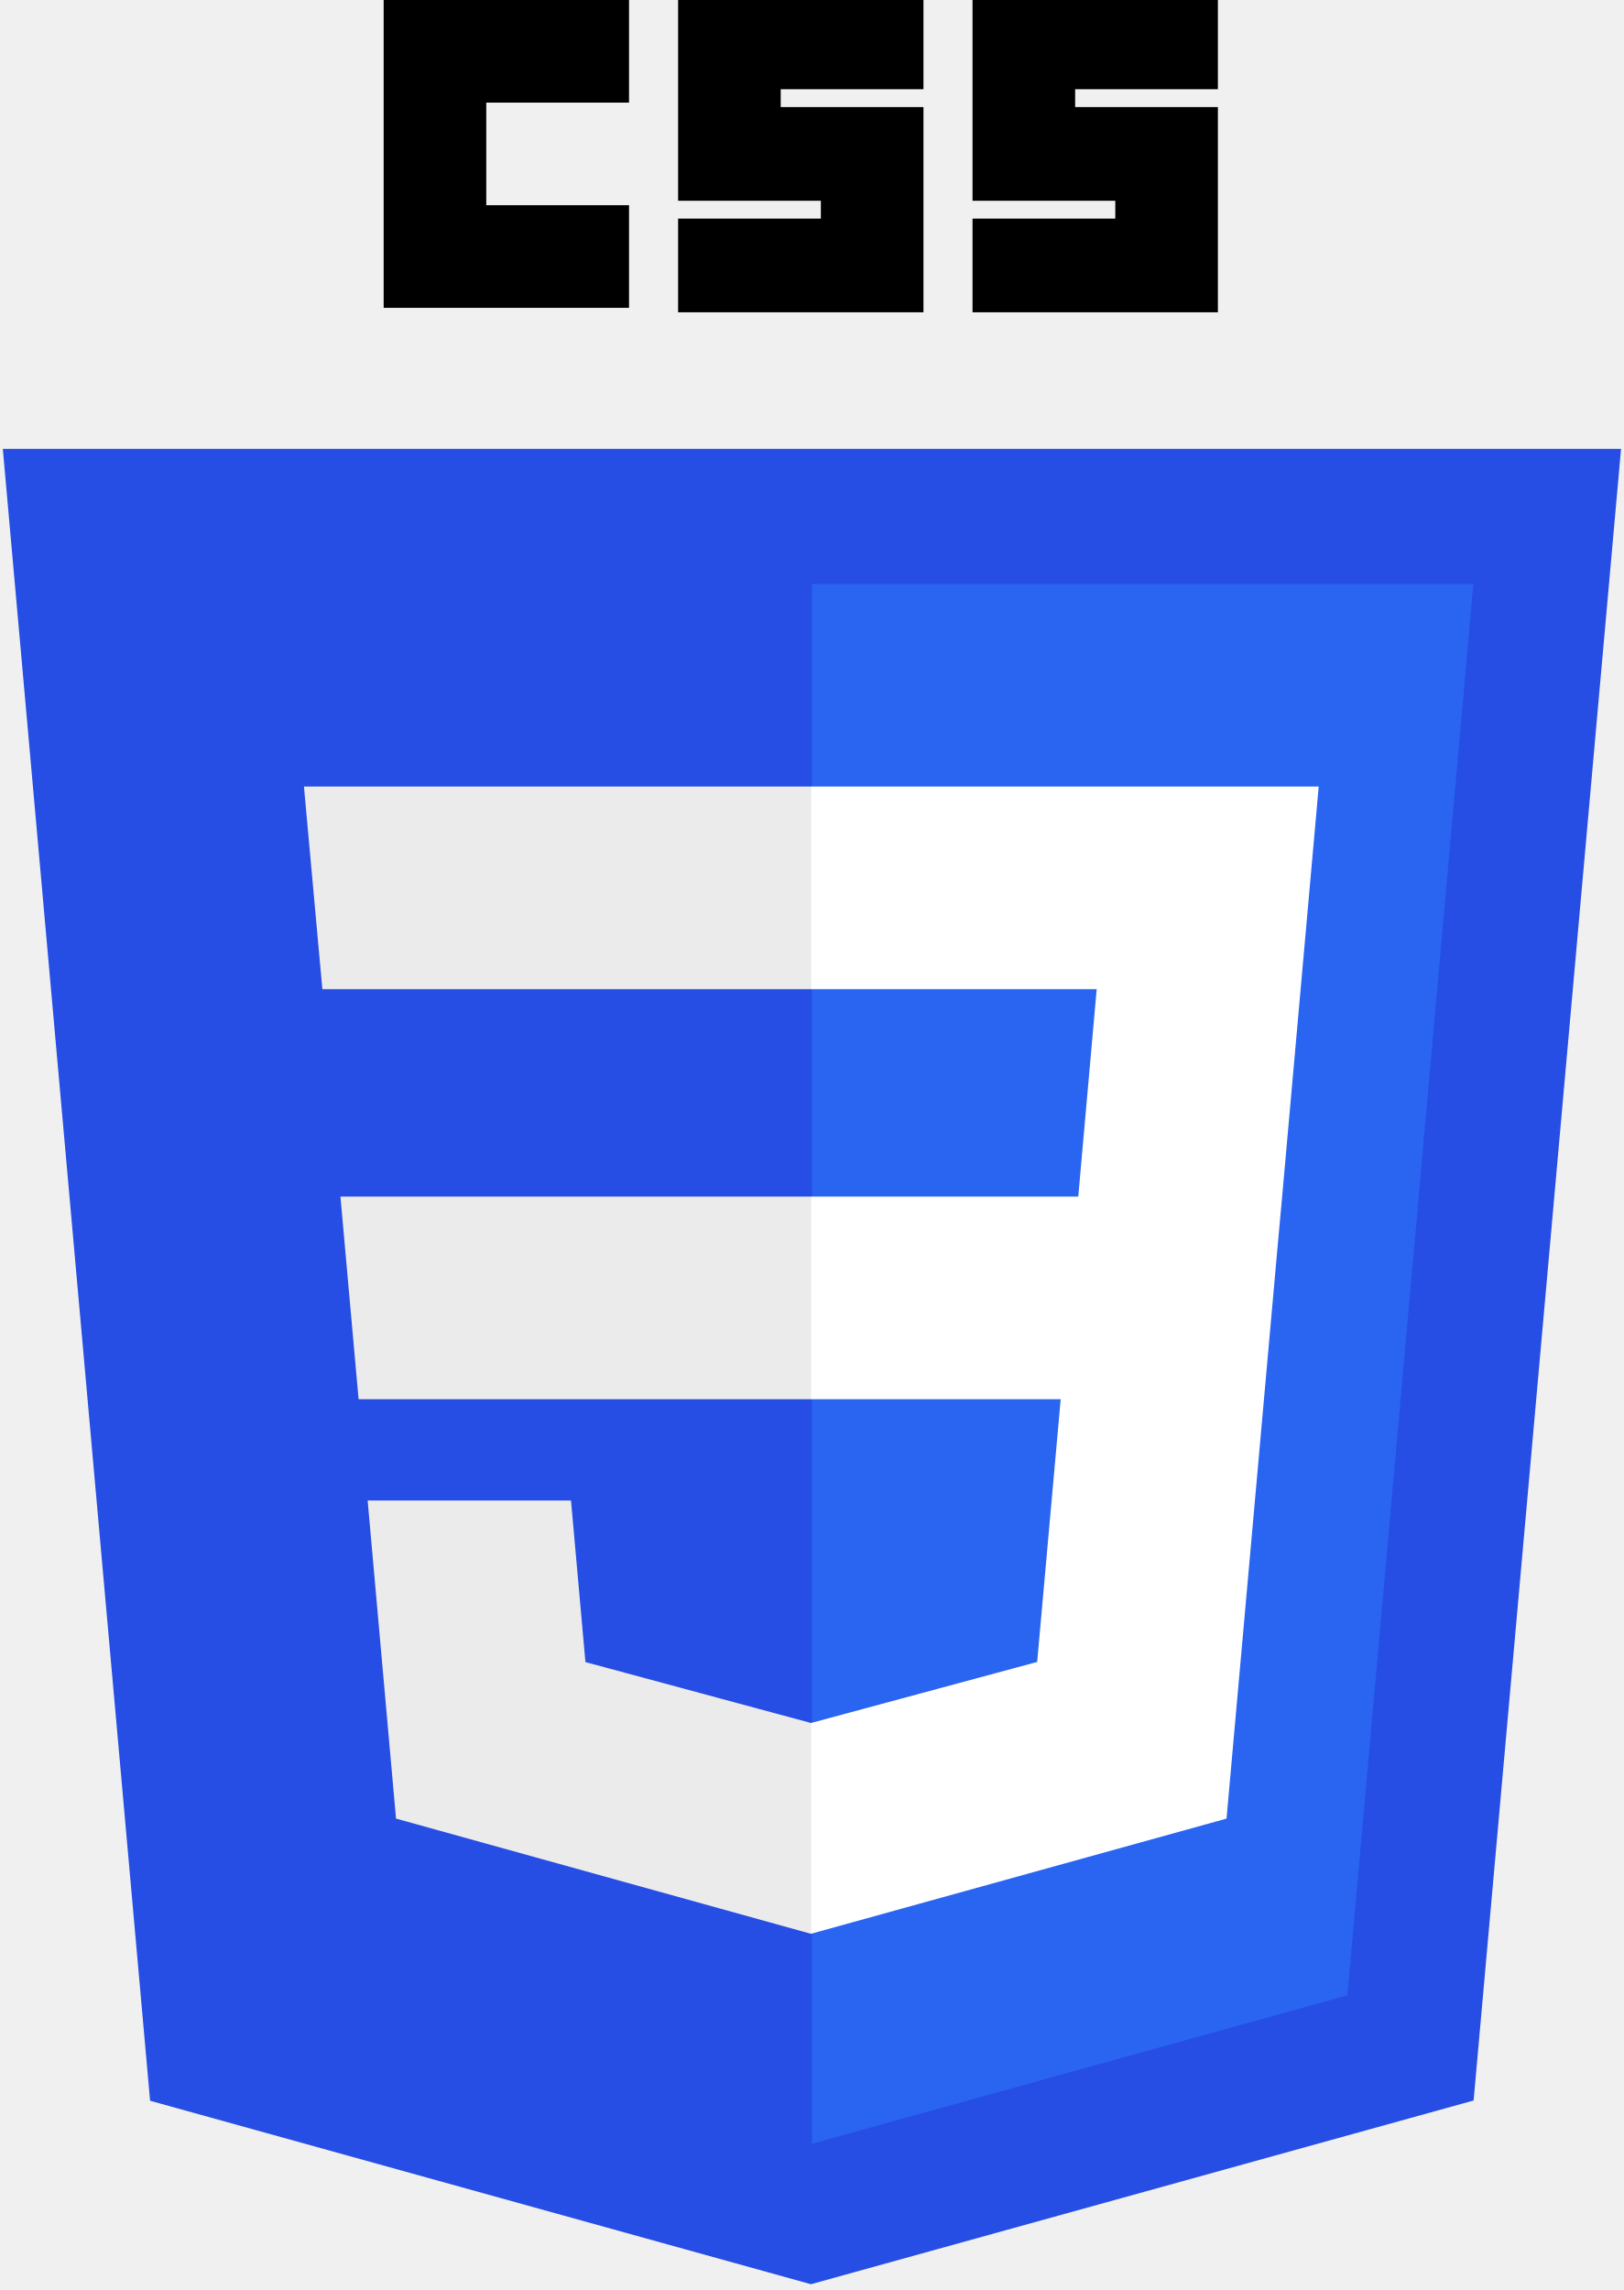
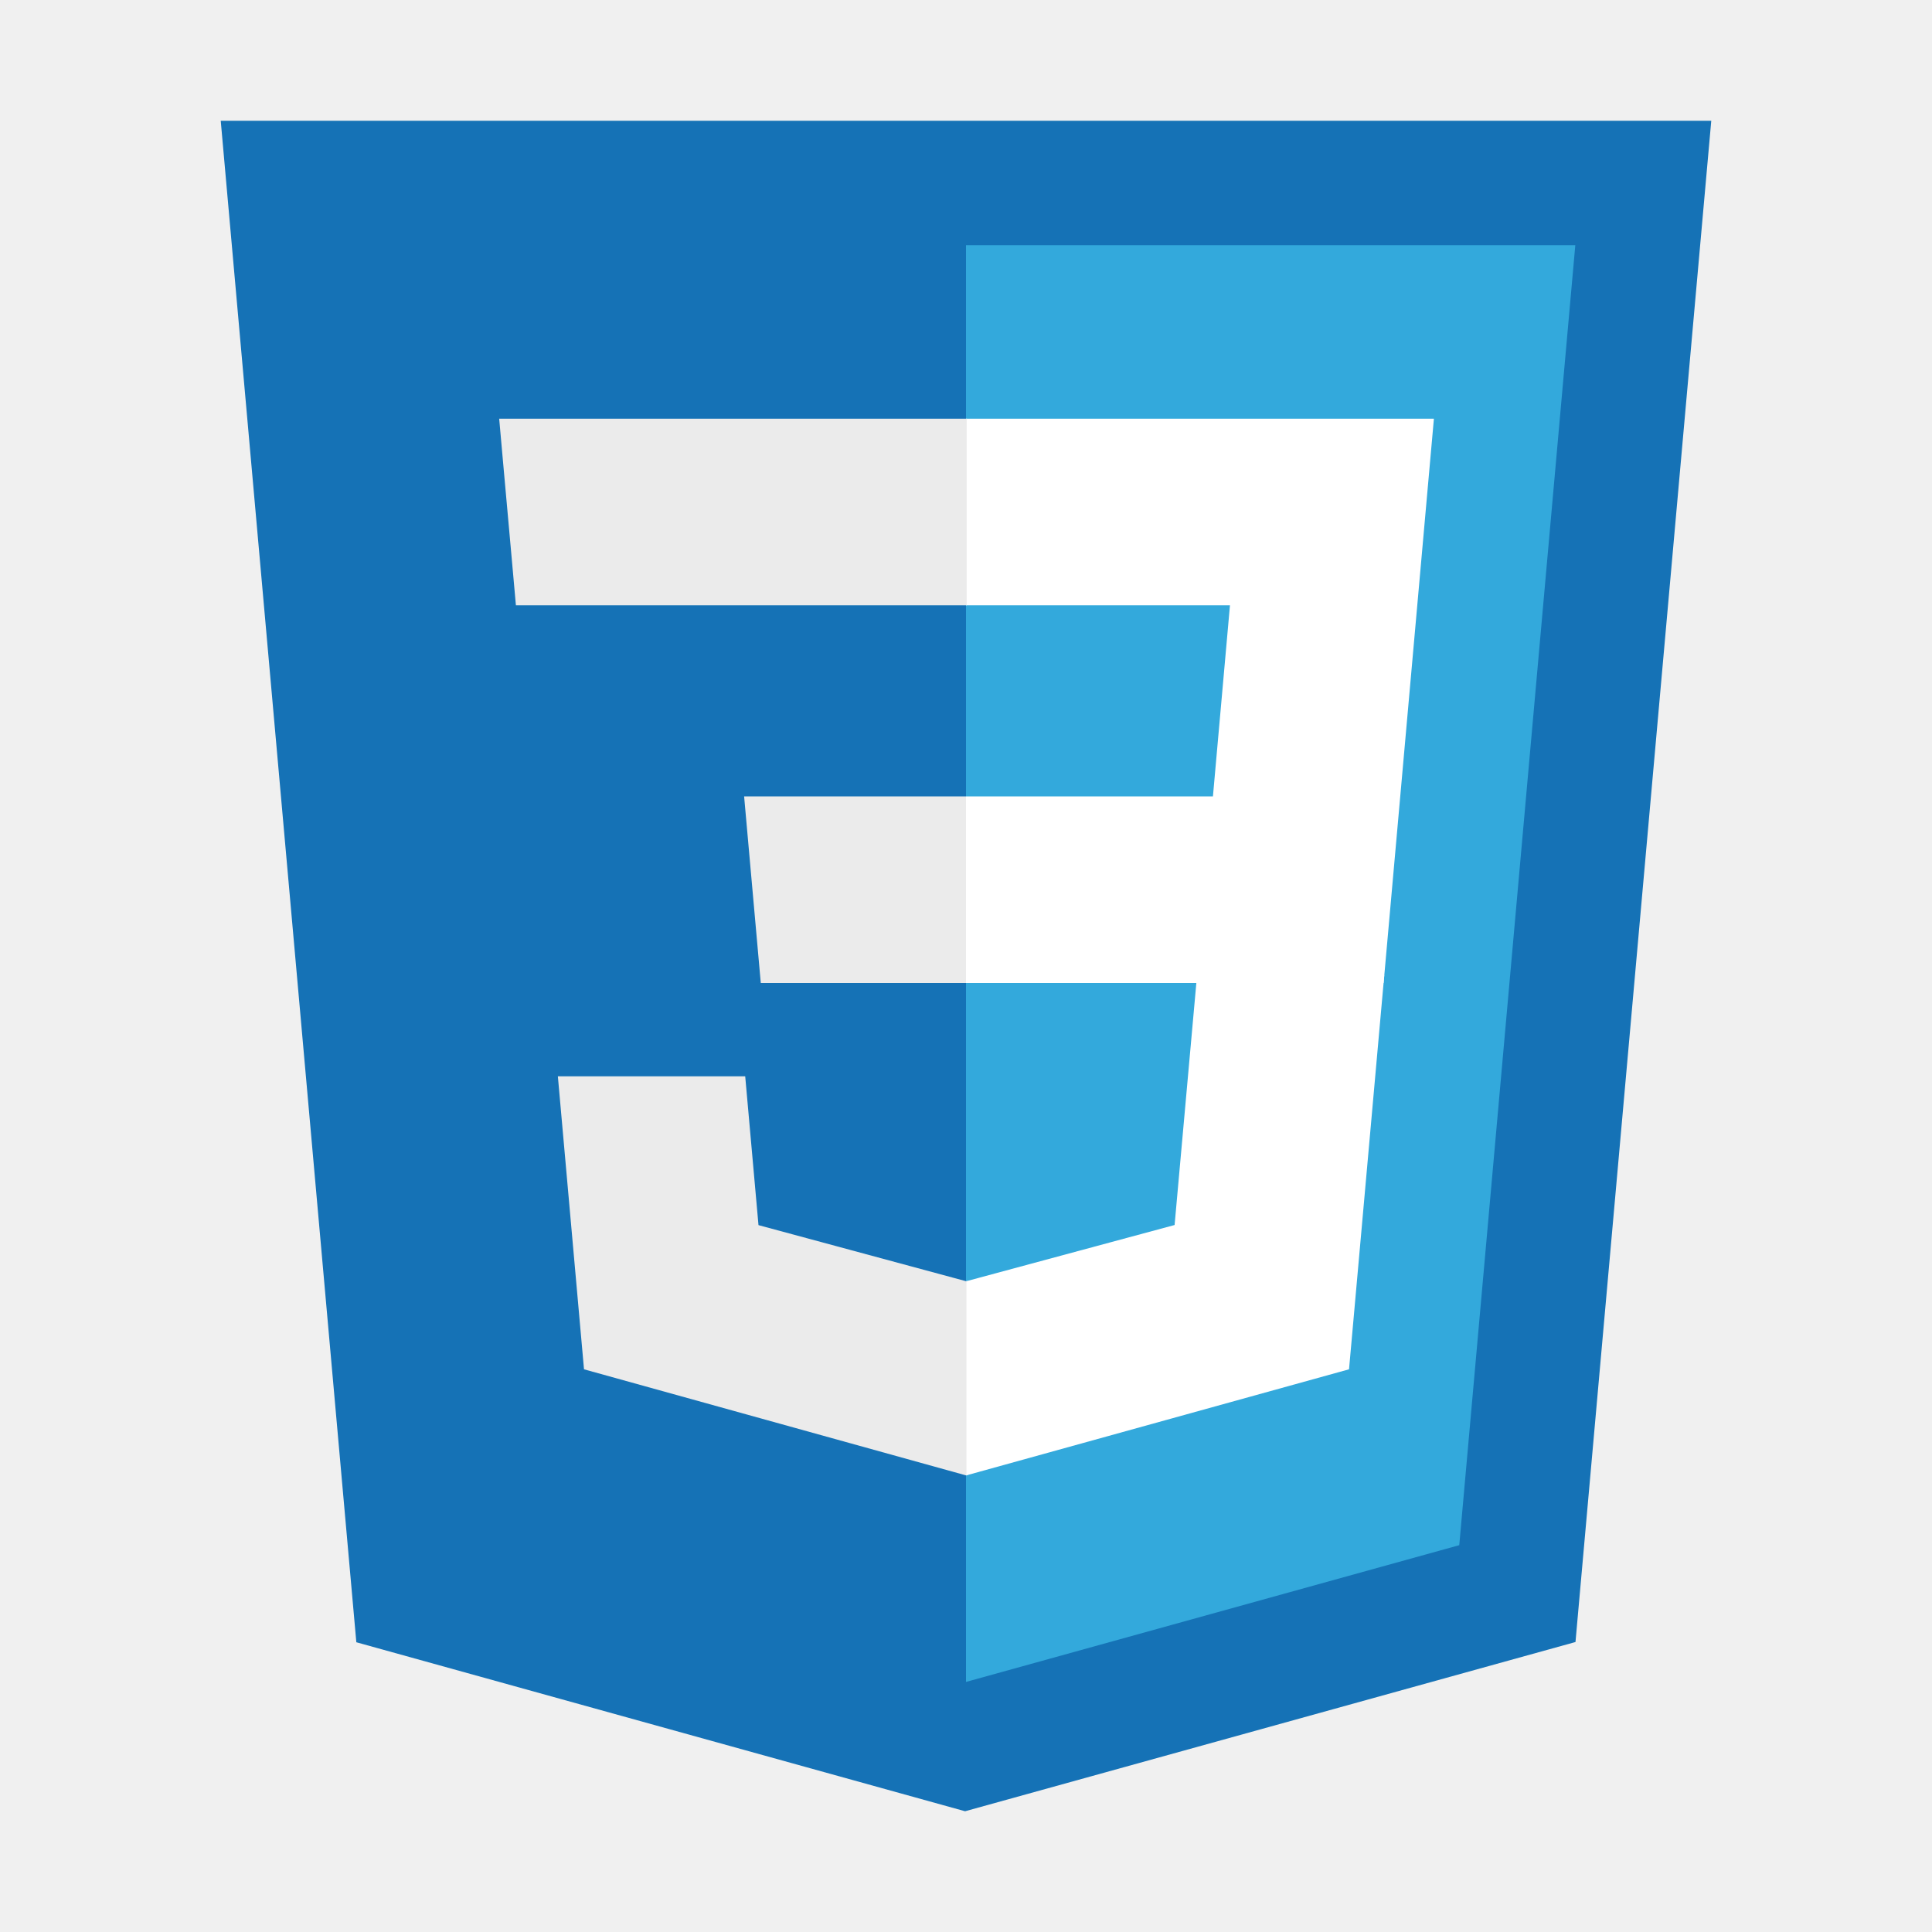
- <svg xmlns="http://www.w3.org/2000/svg" width="256px" height="361px" viewBox="0 0 256 361" version="1.1" preserveAspectRatio="xMidYMid">
-   <g>
-     <path d="M127.844,360.088 L23.662,331.166 L0.445,70.766 L255.555,70.766 L232.314,331.125 L127.844,360.088 L127.844,360.088 Z" fill="#264DE4" />
-     <path d="M212.417,314.547 L232.278,92.057 L128,92.057 L128,337.95 L212.417,314.547 L212.417,314.547 Z" fill="#2965F1" />
-     <path d="M53.669,188.636 L56.531,220.573 L128,220.573 L128,188.636 L53.669,188.636 L53.669,188.636 Z" fill="#EBEBEB" />
-     <path d="M47.917,123.995 L50.82,155.932 L128,155.932 L128,123.995 L47.917,123.995 L47.917,123.995 Z" fill="#EBEBEB" />
-     <path d="M128,271.58 L127.86,271.617 L92.292,262.013 L90.018,236.542 L57.958,236.542 L62.432,286.688 L127.853,304.849 L128,304.808 L128,271.58 L128,271.58 Z" fill="#EBEBEB" />
-     <path d="M60.484,0 L99.165,0 L99.165,16.176 L76.659,16.176 L76.659,32.352 L99.165,32.352 L99.165,48.527 L60.484,48.527 L60.484,0 L60.484,0 Z" fill="#000000" />
-     <path d="M106.901,0 L145.582,0 L145.582,14.066 L123.077,14.066 L123.077,16.879 L145.582,16.879 L145.582,49.231 L106.901,49.231 L106.901,34.462 L129.407,34.462 L129.407,31.648 L106.901,31.648 L106.901,0 L106.901,0 Z" fill="#000000" />
-     <path d="M153.319,0 L192,0 L192,14.066 L169.495,14.066 L169.495,16.879 L192,16.879 L192,49.231 L153.319,49.231 L153.319,34.462 L175.824,34.462 L175.824,31.648 L153.319,31.648 L153.319,0 L153.319,0 Z" fill="#000000" />
-     <path d="M202.127,188.636 L207.892,123.995 L127.89,123.995 L127.89,155.932 L172.892,155.932 L169.986,188.636 L127.89,188.636 L127.89,220.573 L167.217,220.573 L163.509,261.993 L127.89,271.607 L127.89,304.833 L193.362,286.688 L193.843,281.292 L201.348,197.212 L202.127,188.636 L202.127,188.636 Z" fill="#FFFFFF" />
-   </g>
+ <svg xmlns="http://www.w3.org/2000/svg" viewBox="0 0 32 32">
+   <polygon points="5.902 27.201 3.656 2 28.344 2 26.095 27.197 15.985 30 5.902 27.201" style="fill:#1572b6" />
+   <polygon points="16 27.858 24.17 25.593 26.092 4.061 16 4.061 16 27.858" style="fill:#33a9dc" />
+   <polygon points="16 13.191 20.09 13.191 20.372 10.026 16 10.026 16 6.935 16.011 6.935 23.75 6.935 23.676 7.764 22.917 16.282 16 16.282 16 13.191" style="fill:#fff" />
+   <polygon points="16.019 21.218 16.005 21.222 12.563 20.292 12.343 17.827 10.67 17.827 9.24 17.827 9.673 22.68 16.004 24.438 16.019 24.434 16.019 21.218" style="fill:#ebebeb" />
+   <polygon points="19.827 16.151 19.455 20.29 16.008 21.22 16.008 24.436 22.344 22.68 22.391 22.158 22.928 16.151 19.827 16.151" style="fill:#fff" />
+   <polygon points="16.011 6.935 16.011 8.855 16.011 10.018 16.011 10.026 8.555 10.026 8.555 10.026 8.545 10.026 8.483 9.331 8.342 7.764 8.268 6.935 16.011 6.935" style="fill:#ebebeb" />
+   <polygon points="16 13.191 16 15.111 16 16.274 16 16.282 12.611 16.282 12.611 16.282 12.601 16.282 12.539 15.587 12.399 14.02 12.325 13.191 16 13.191" style="fill:#ebebeb" />
</svg>
